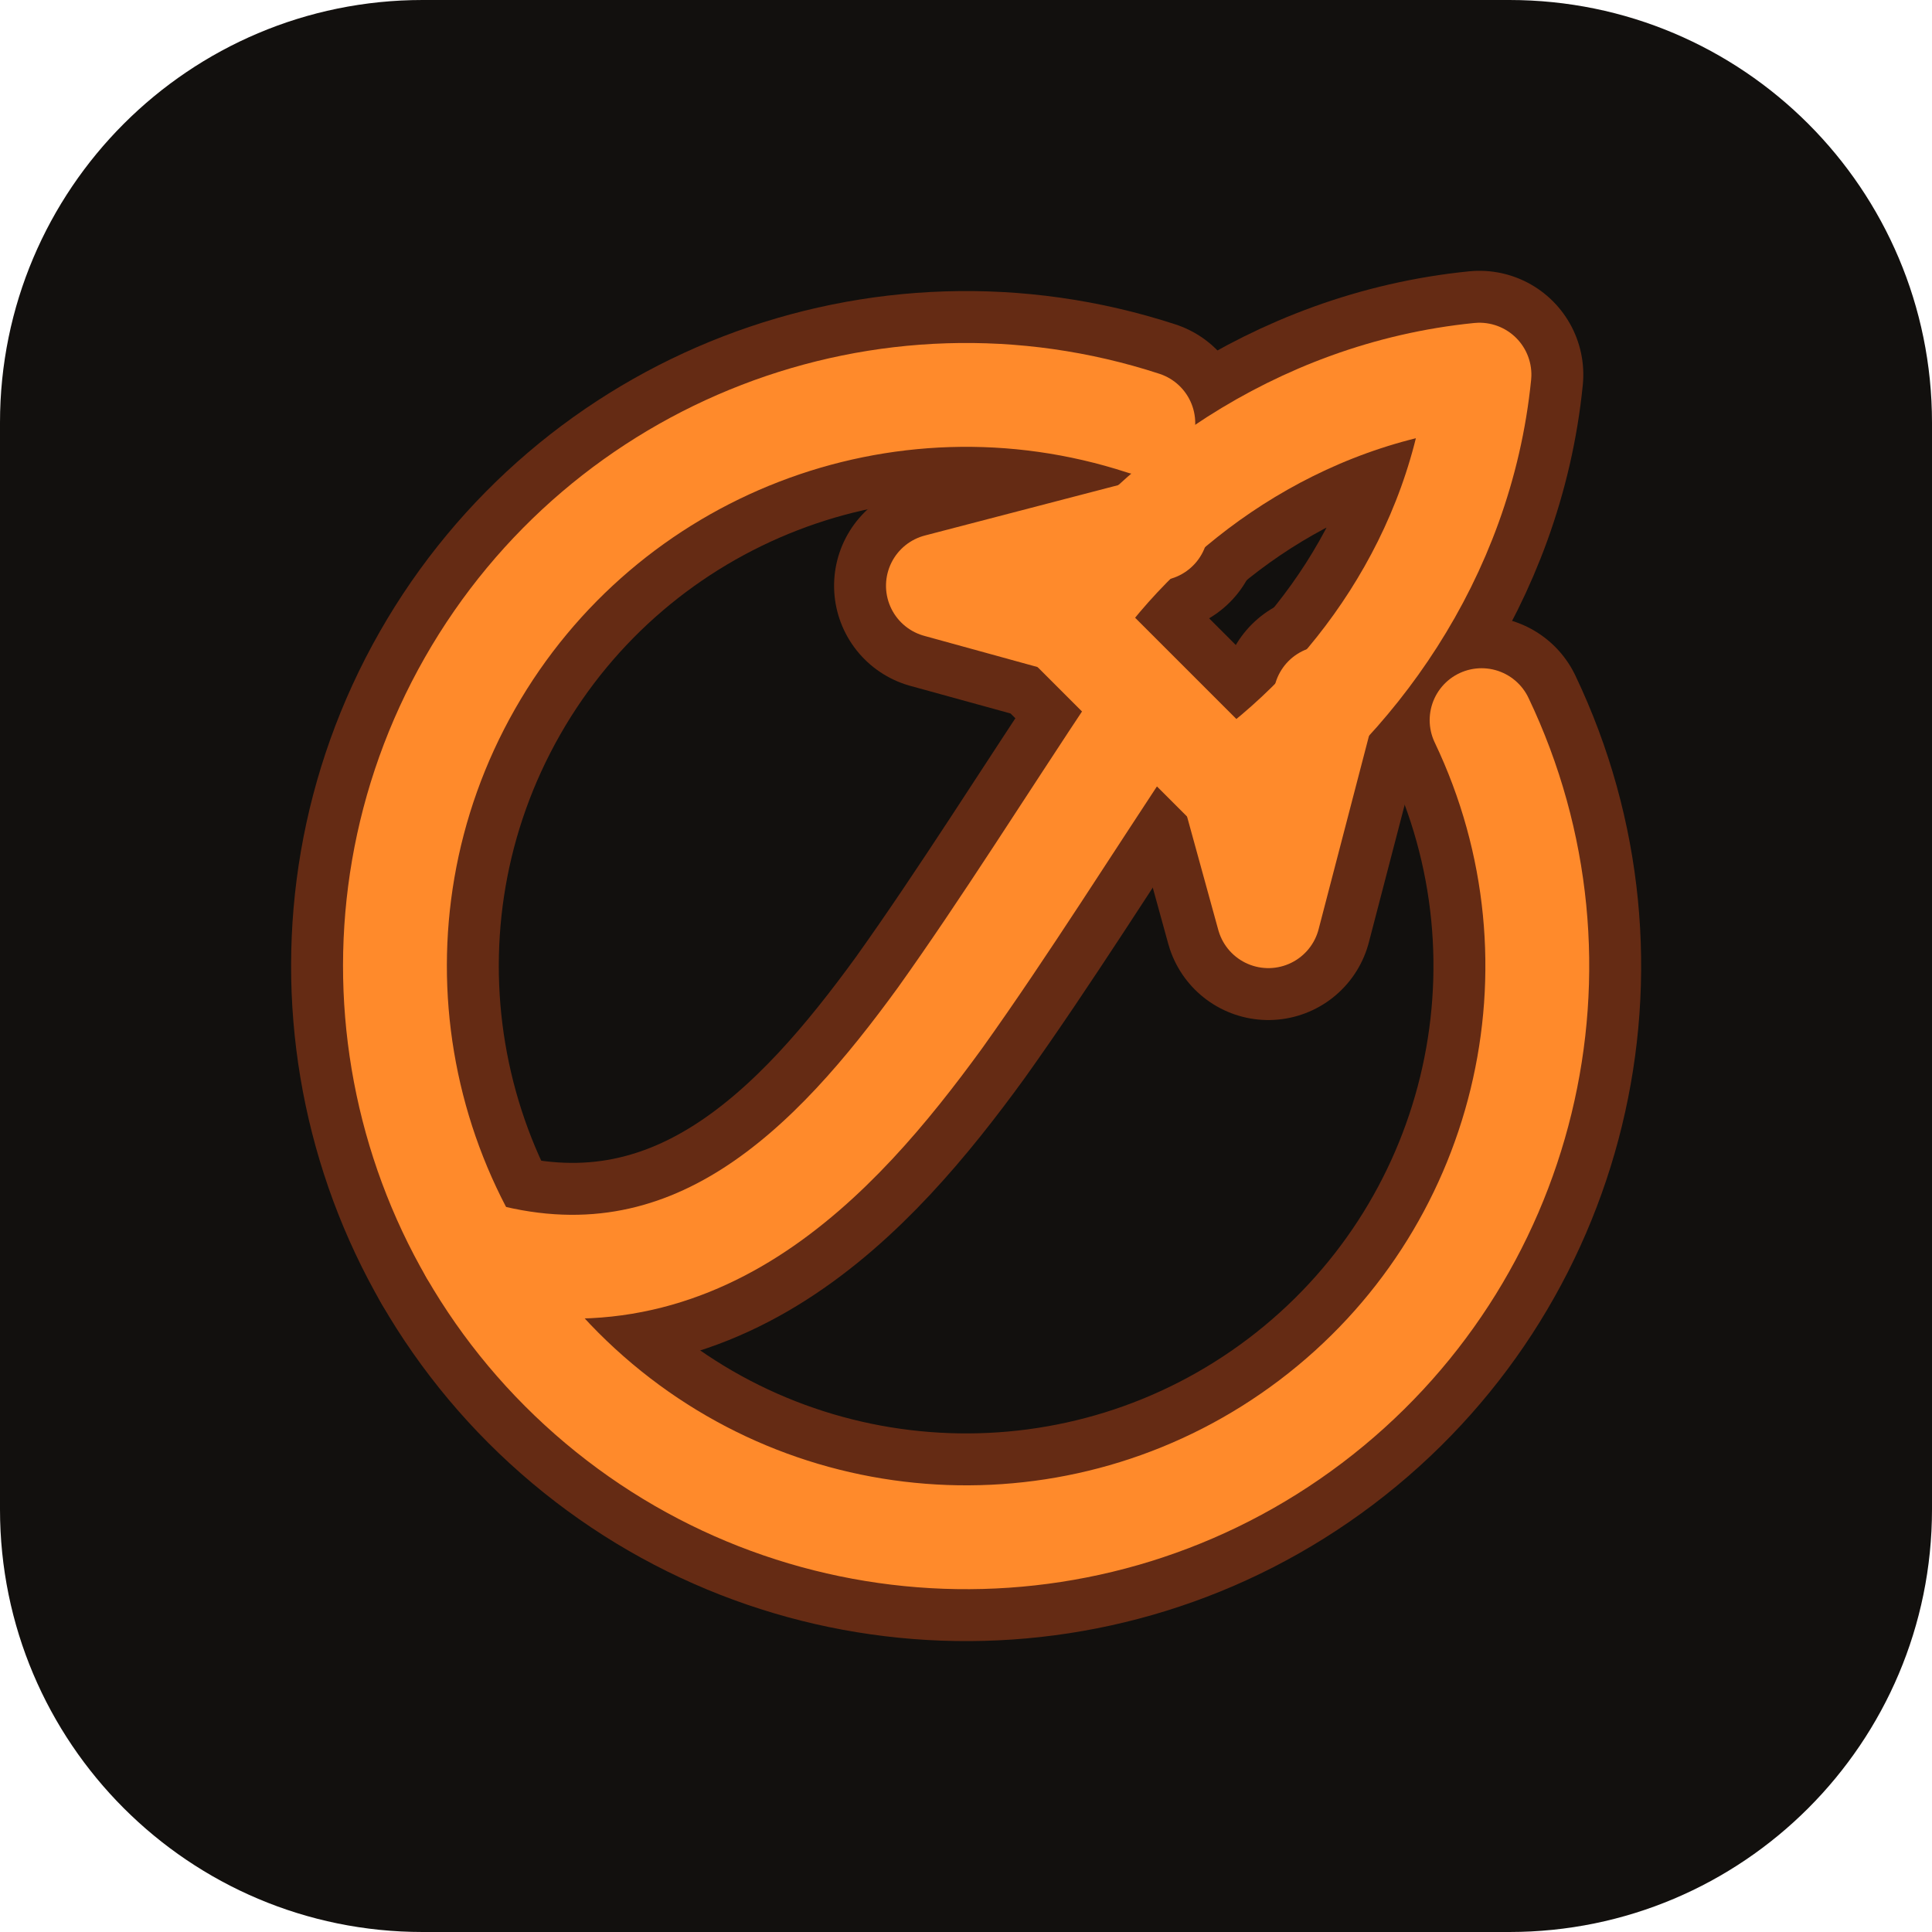
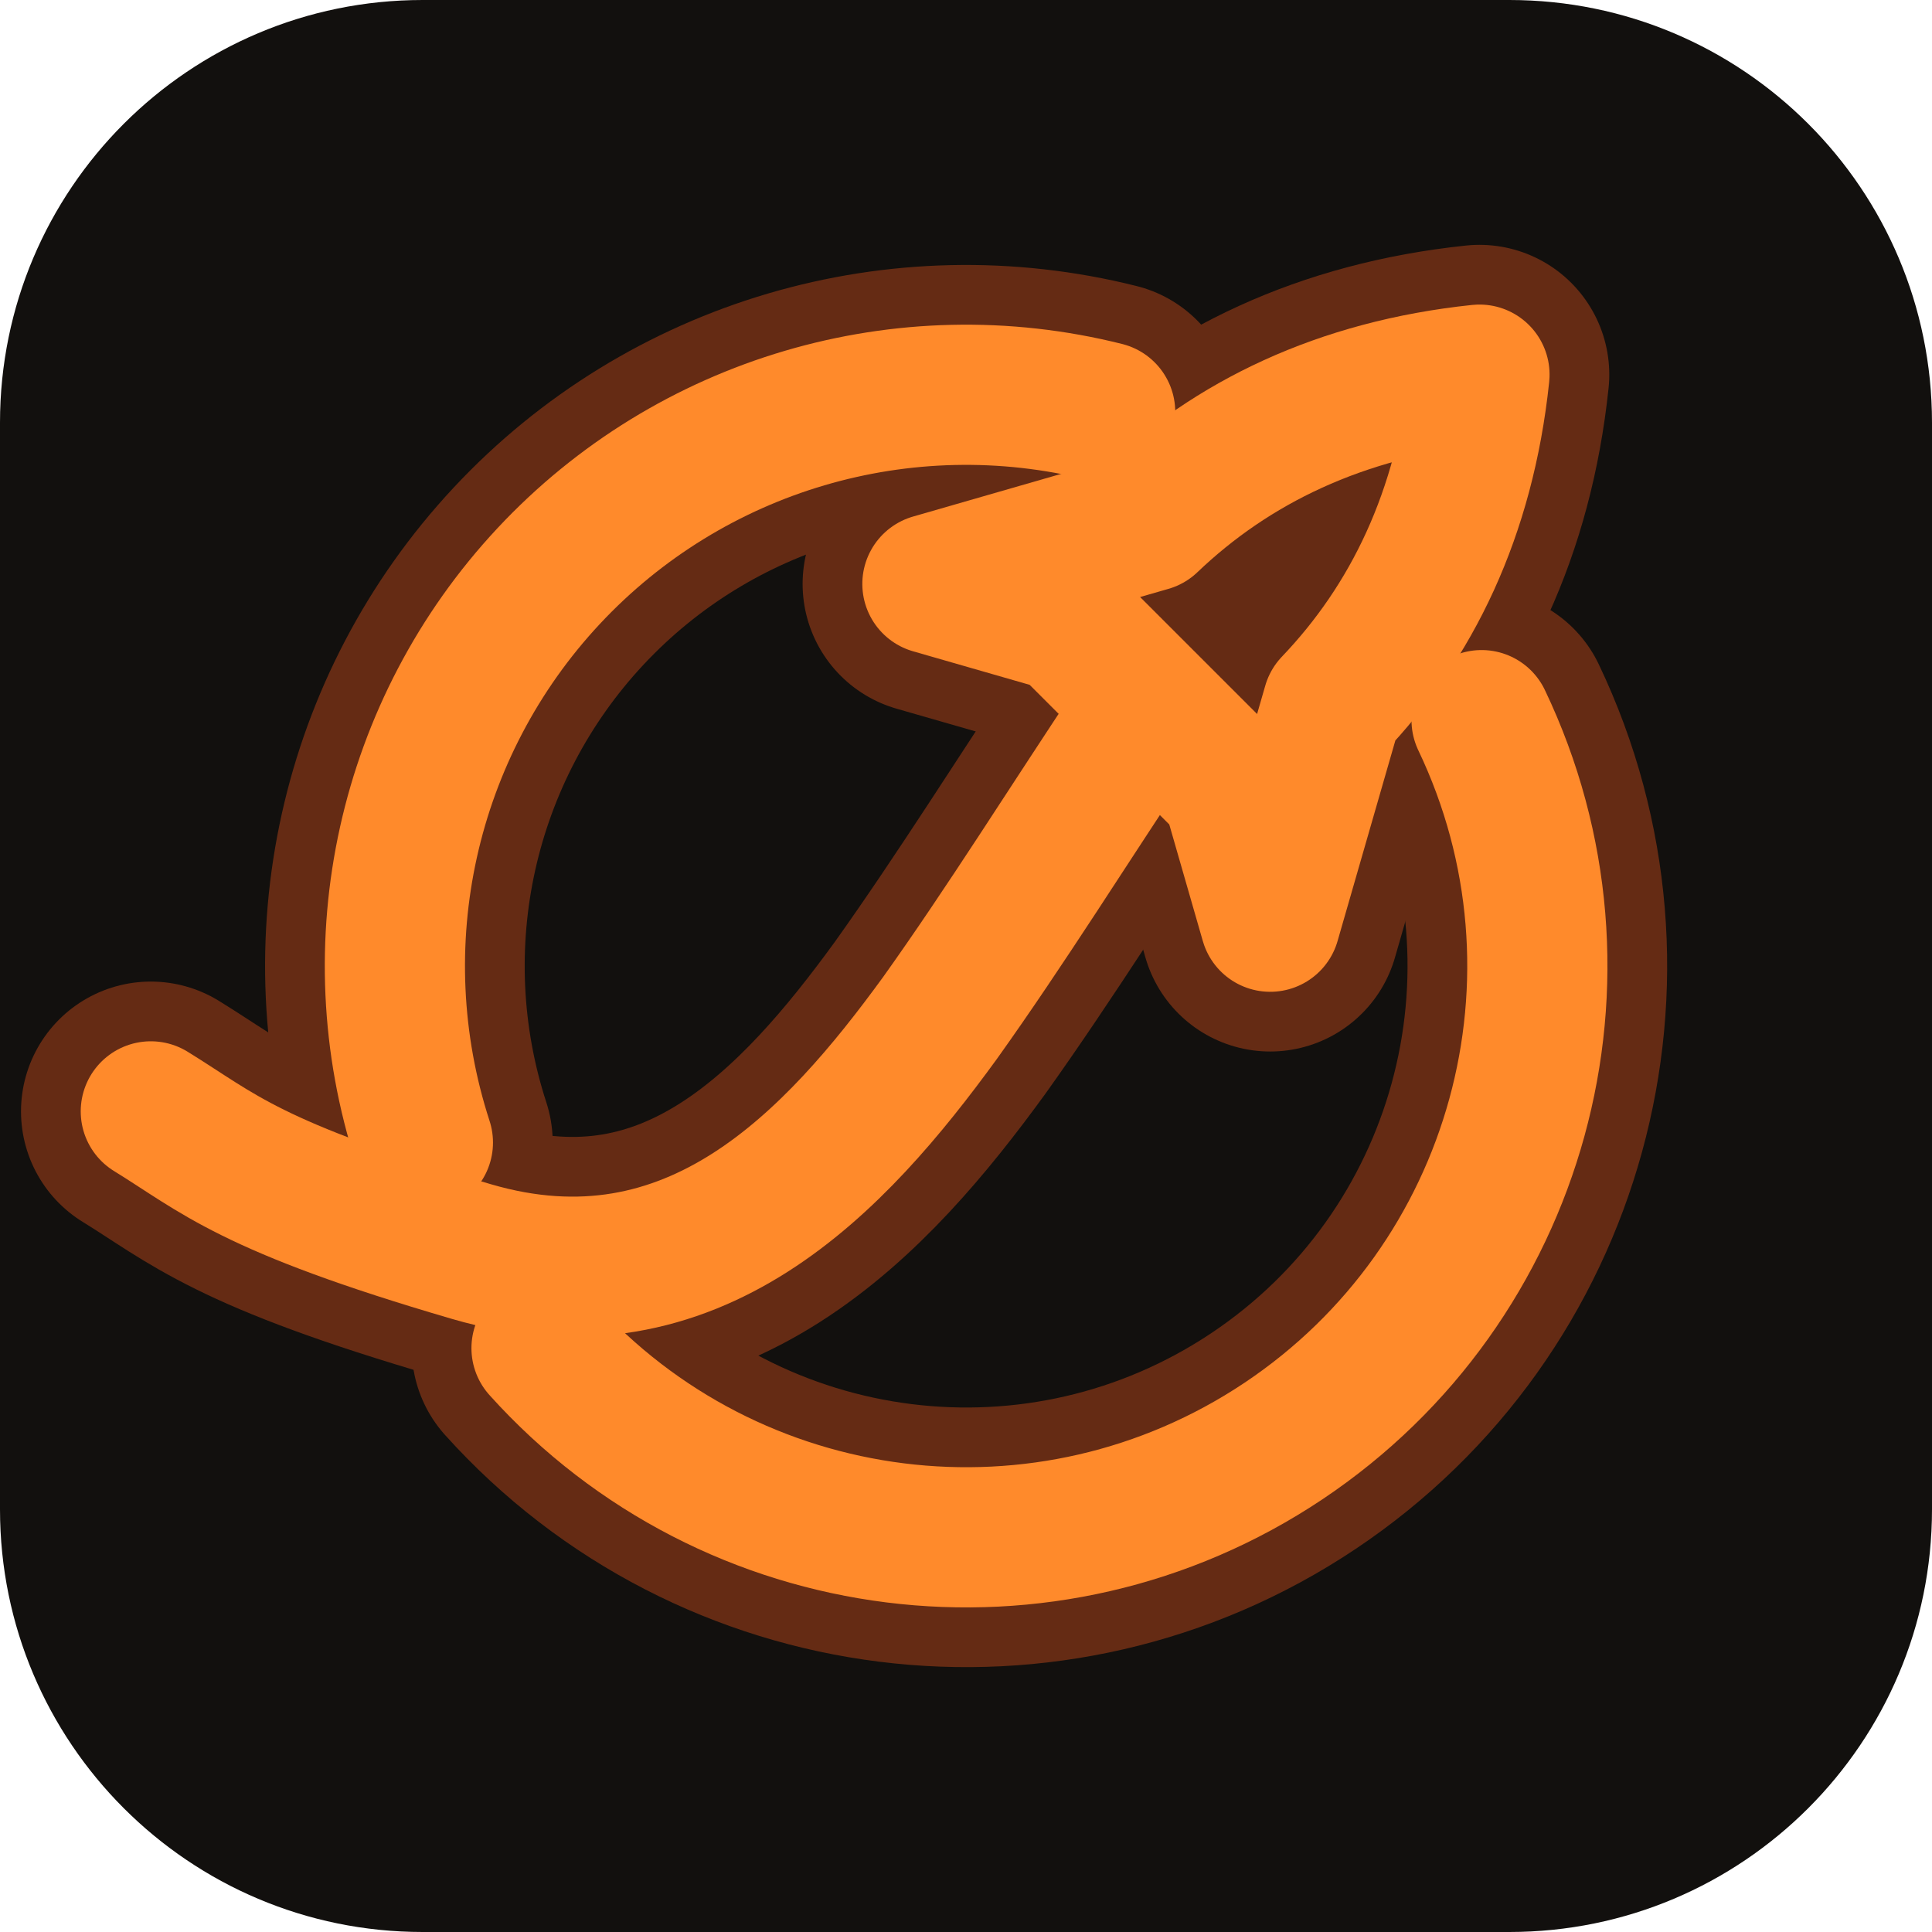
<svg xmlns="http://www.w3.org/2000/svg" viewBox="0 0 64 64" width="64" height="64">
  <rect width="64" height="64" rx="14" fill="#12100e" />
  <g fill="none" stroke-linecap="round" stroke-linejoin="round" transform="translate(32 32) scale(0.86) translate(-32 -32)">
-     <g stroke="#ff5f1f" stroke-width="8" opacity="0.35">
-       <path d="M 51.86 22.53 A 22 22 0 1 1 38.83 11.09" />
-       <path d="M 12.95 43 C 21.5 45.5, 27 39.5, 31 34 C 33.5 30.5, 36 26.5, 38.6 22.6" />
+     <g stroke="#ff5f1f" stroke-width="10" opacity="0.35">
+       <path d="M 51.86 22.53 A 22 22 0 0 1 15.65 46.72 M 11.08 38.8 A 22 22 0 0 1 37.36 10.66" />
+       <path d="M 0.6 37.6 C 3.2 39.2, 4.4 40.5, 12.95 43 C 21.5 45.5, 27 39.5, 31 34 C 33.5 30.5, 36 26.5, 38.6 22.6" />
      <g transform="translate(44 17) rotate(45)">
-         <path d="M 0 -11 C 4.5 -5.5, 5.5 1.5, 4.5 7 L -4.5 7 C -5.5 1.5, -4.5 -5.5, 0 -11 Z" />
-         <path d="M -4.6 2 L -9 9.5 L -4.6 7" />
-         <path d="M 4.6 2 L 9 9.5 L 4.6 7" />
+         <path d="M 0 -11 C 3.4 -6.8, 4.9 -2.4, 5 2 L 9.2 9.6 L 4.5 7 L -4.5 7 L -9.2 9.6 L -5 2 C -4.9 -2.4, -3.4 -6.8, 0 -11 Z" />
      </g>
    </g>
-     <g stroke="#ff8a2b" stroke-width="4">
-       <path d="M 51.86 22.53 A 22 22 0 1 1 38.83 11.09" />
-       <path d="M 12.95 43 C 21.5 45.5, 27 39.5, 31 34 C 33.5 30.5, 36 26.5, 38.6 22.6" />
+     <g stroke="#ff8a2b" stroke-width="5.4">
+       <path d="M 51.86 22.53 A 22 22 0 0 1 15.65 46.72 M 11.08 38.8 A 22 22 0 0 1 37.36 10.66" />
+       <path d="M 0.6 37.6 C 3.2 39.2, 4.4 40.5, 12.95 43 C 21.5 45.5, 27 39.5, 31 34 C 33.5 30.5, 36 26.5, 38.6 22.6" />
      <g transform="translate(44 17) rotate(45)">
-         <path d="M 0 -11 C 4.5 -5.5, 5.5 1.5, 4.5 7 L -4.5 7 C -5.5 1.5, -4.5 -5.5, 0 -11 Z" />
-         <path d="M -4.6 2 L -9 9.5 L -4.6 7" />
-         <path d="M 4.6 2 L 9 9.5 L 4.6 7" />
+         <path d="M 0 -11 C 3.4 -6.8, 4.9 -2.4, 5 2 L 9.2 9.6 L 4.5 7 L -4.5 7 L -9.2 9.6 L -5 2 C -4.9 -2.4, -3.4 -6.8, 0 -11 Z" />
      </g>
    </g>
  </g>
</svg>
